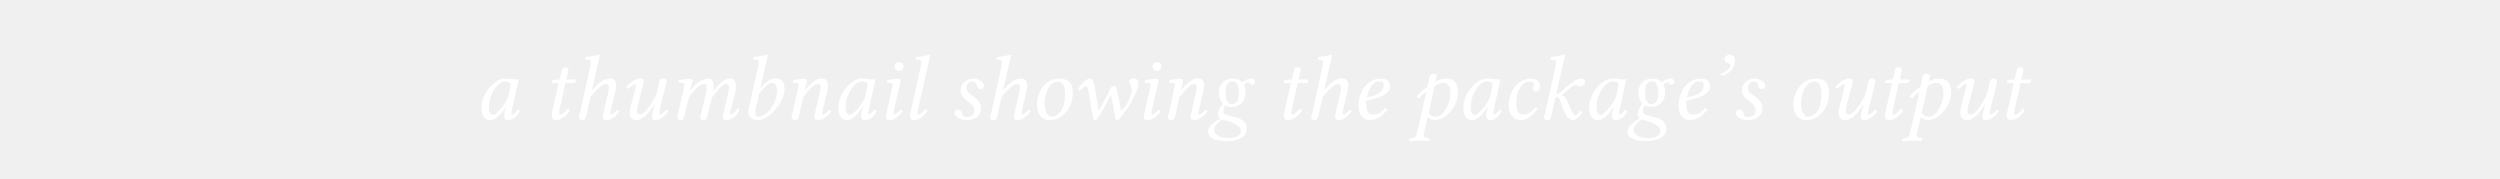
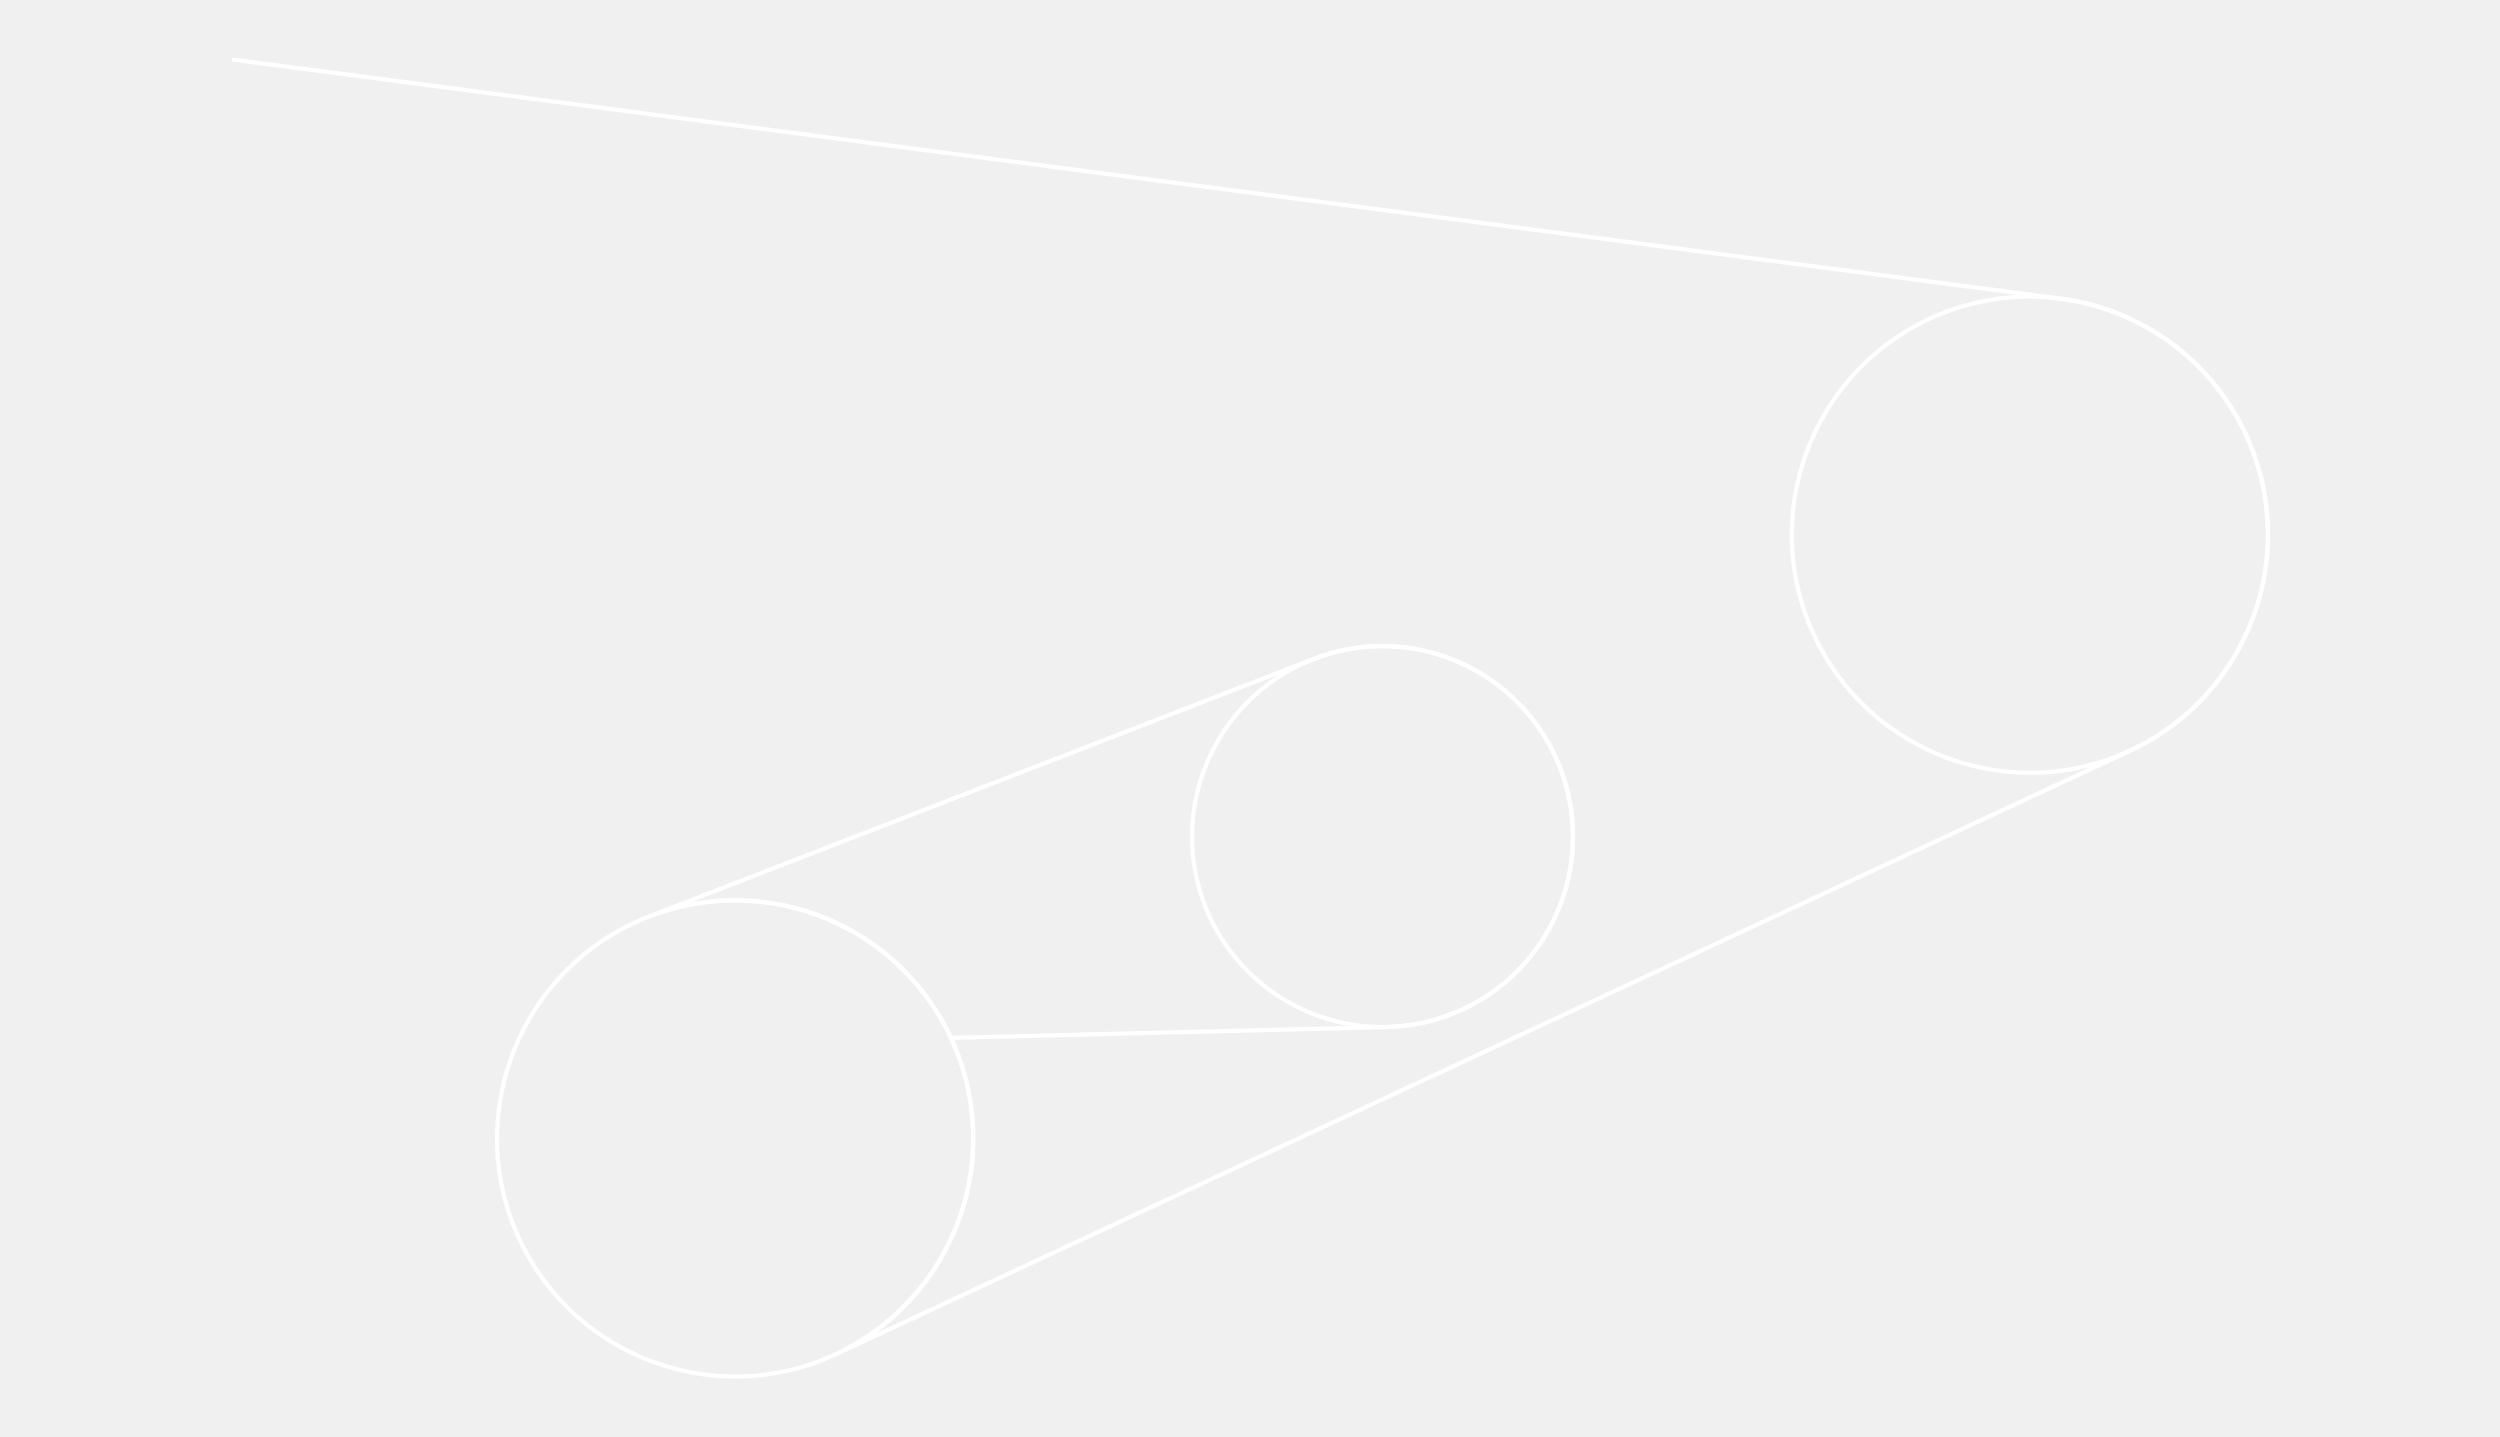
- <svg xmlns="http://www.w3.org/2000/svg" xmlns:xlink="http://www.w3.org/1999/xlink" class="typst-doc" viewBox="0 0 595.276 42.536" width="595.276pt" height="42.536pt">
+ <svg xmlns="http://www.w3.org/2000/svg" class="typst-doc" viewBox="0 0 595.276 341.95" width="595.276pt" height="341.95pt">
  <g>
-     <g transform="translate(112.9368 28.36323)">
-       <g class="typst-text" transform="scale(1, -1)">
-         <use xlink:href="#g9A1F25F7CF9B22F2960DFE66812A9857" x="0" fill="#ffffff" fill-rule="nonzero" />
-         <use xlink:href="#g91FA485907D68AF5604C60A5766F5356" x="16.192" fill="#ffffff" fill-rule="nonzero" />
-         <use xlink:href="#g93170EDDBA250CCAD30174DD070AFCD1" x="22.946" fill="#ffffff" fill-rule="nonzero" />
-         <use xlink:href="#gF0B896FDD9CB1B602455012112CB76DC" x="34.364" fill="#ffffff" fill-rule="nonzero" />
-         <use xlink:href="#g53B37C6C7E15CC8040738D673FB459F4" x="45.826" fill="#ffffff" fill-rule="nonzero" />
-         <use xlink:href="#g86C70143CF5D6502BCDC24C7E47EFB36" x="63.052" fill="#ffffff" fill-rule="nonzero" />
-         <use xlink:href="#gFE9516CBD2E686D5048C48E5C8640497" x="73.568" fill="#ffffff" fill-rule="nonzero" />
-         <use xlink:href="#g9A1F25F7CF9B22F2960DFE66812A9857" x="84.964" fill="#ffffff" fill-rule="nonzero" />
-         <use xlink:href="#g3A639DD8FC67D913BC666793E86223B5" x="95.656" fill="#ffffff" fill-rule="nonzero" />
-         <use xlink:href="#g7FC1B64587D78EAA07F39EA79386E1E" x="101.728" fill="#ffffff" fill-rule="nonzero" />
-         <use xlink:href="#g995311E3552E219E2944ACB2A227DAE5" x="113.08" fill="#ffffff" fill-rule="nonzero" />
-         <use xlink:href="#g93170EDDBA250CCAD30174DD070AFCD1" x="120.846" fill="#ffffff" fill-rule="nonzero" />
-         <use xlink:href="#g5FD579618A1FCBBC69F56543E872C663" x="132.264" fill="#ffffff" fill-rule="nonzero" />
-         <use xlink:href="#gD1568608E52C4646FD5A03E8C0DE88C8" x="141.944" fill="#ffffff" fill-rule="nonzero" />
-         <use xlink:href="#g3A639DD8FC67D913BC666793E86223B5" x="157.08" fill="#ffffff" fill-rule="nonzero" />
-         <use xlink:href="#gFE9516CBD2E686D5048C48E5C8640497" x="163.152" fill="#ffffff" fill-rule="nonzero" />
-         <use xlink:href="#g317CC297CB75E42A86607DECE53E6DC9" x="174.548" fill="#ffffff" fill-rule="nonzero" />
-         <use xlink:href="#g91FA485907D68AF5604C60A5766F5356" x="190.542" fill="#ffffff" fill-rule="nonzero" />
-         <use xlink:href="#g93170EDDBA250CCAD30174DD070AFCD1" x="197.296" fill="#ffffff" fill-rule="nonzero" />
-         <use xlink:href="#gC8E2AB39C6CE5EC0BC8EB0B506B102C0" x="208.714" fill="#ffffff" fill-rule="nonzero" />
-         <use xlink:href="#gEA638B54B629D84D303B866845E2782A" x="223.036" fill="#ffffff" fill-rule="nonzero" />
-         <use xlink:href="#g9A1F25F7CF9B22F2960DFE66812A9857" x="233.794" fill="#ffffff" fill-rule="nonzero" />
-         <use xlink:href="#g49797B6968F03E4EF1F02B3E59B4BBBA" x="244.486" fill="#ffffff" fill-rule="nonzero" />
-         <use xlink:href="#gABC436E844E270424FE16E2A513459B6" x="253.044" fill="#ffffff" fill-rule="nonzero" />
-         <use xlink:href="#g9A1F25F7CF9B22F2960DFE66812A9857" x="263.736" fill="#ffffff" fill-rule="nonzero" />
-         <use xlink:href="#g317CC297CB75E42A86607DECE53E6DC9" x="274.428" fill="#ffffff" fill-rule="nonzero" />
-         <use xlink:href="#gC8E2AB39C6CE5EC0BC8EB0B506B102C0" x="284.922" fill="#ffffff" fill-rule="nonzero" />
-         <use xlink:href="#g78E401951E0305ECFE8DEF2F5BC4250C" x="293.216" fill="#ffffff" fill-rule="nonzero" />
-         <use xlink:href="#g995311E3552E219E2944ACB2A227DAE5" x="299.112" fill="#ffffff" fill-rule="nonzero" />
-         <use xlink:href="#g5FD579618A1FCBBC69F56543E872C663" x="312.378" fill="#ffffff" fill-rule="nonzero" />
-         <use xlink:href="#gF0B896FDD9CB1B602455012112CB76DC" x="322.212" fill="#ffffff" fill-rule="nonzero" />
-         <use xlink:href="#g91FA485907D68AF5604C60A5766F5356" x="333.674" fill="#ffffff" fill-rule="nonzero" />
-         <use xlink:href="#gEA638B54B629D84D303B866845E2782A" x="340.428" fill="#ffffff" fill-rule="nonzero" />
-         <use xlink:href="#gF0B896FDD9CB1B602455012112CB76DC" x="351.186" fill="#ffffff" fill-rule="nonzero" />
-         <use xlink:href="#g91FA485907D68AF5604C60A5766F5356" x="362.648" fill="#ffffff" fill-rule="nonzero" />
+     <g transform="translate(55.24692 14.17323)">
+       <g class="typst-group">
+         <g>
+           <g transform="translate(371.3876 56.45232)">
+             <path class="typst-shape" fill="none" stroke="#ffffff" stroke-width="1" stroke-linecap="butt" stroke-linejoin="miter" stroke-miterlimit="4" d="M 108.078 32.738 C 94.858 4.386 61.089 -7.905 32.738 5.316 C 4.386 18.536 -7.905 52.305 5.316 80.657 C 18.536 109.008 52.305 121.299 80.657 108.078 C 109.008 94.858 121.299 61.089 108.078 32.738 Z " />
+           </g>
+           <g transform="translate(228.5833 139.6701)">
+             <path class="typst-shape" fill="none" stroke="#ffffff" stroke-width="1" stroke-linecap="butt" stroke-linejoin="miter" stroke-miterlimit="4" d="M 86.463 26.19 C 75.886 3.509 48.871 -6.324 26.19 4.253 C 3.509 14.829 -6.324 41.844 4.253 64.525 C 14.829 87.206 41.844 97.039 64.525 86.463 C 87.206 75.886 97.039 48.871 86.463 26.19 Z " />
+           </g>
+           <g transform="translate(63.10024 200.2091)">
+             <path class="typst-shape" fill="none" stroke="#ffffff" stroke-width="1" stroke-linecap="butt" stroke-linejoin="miter" stroke-miterlimit="4" d="M 108.078 32.738 C 94.858 4.386 61.089 -7.905 32.738 5.316 C 4.386 18.536 -7.905 52.305 5.316 80.657 C 18.536 109.008 52.305 121.299 80.657 108.078 C 109.008 94.858 121.299 61.089 108.078 32.738 Z " />
+           </g>
+           <g transform="translate(0 0)">
+             <path class="typst-shape" fill="none" stroke="#ffffff" stroke-width="1" stroke-linecap="butt" stroke-linejoin="miter" stroke-miterlimit="4" d="M 0 0 L 435.435 56.935 L 435.435 56.935 C 460.432 60.203 480.268 79.586 484.114 104.5 C 487.96 129.415 474.892 153.876 452.044 164.531 L 452.044 164.531 L 143.757 308.287 L 143.757 308.287 C 171.467 295.366 183.939 262.799 171.949 234.674 C 159.959 206.548 127.826 192.997 99.317 204.042 L 99.317 204.042 L 257.556 142.736 L 257.556 142.736 C 274.416 136.205 293.545 140.311 306.239 153.186 C 318.933 166.062 322.766 185.248 315.995 202.013 C 309.224 218.778 293.142 229.919 275.066 230.368 L 275.066 230.368 L 171.179 232.947 " />
+           </g>
+         </g>
      </g>
    </g>
  </g>
-   <defs id="glyph">
-     <symbol id="g9A1F25F7CF9B22F2960DFE66812A9857" overflow="visible">
-       <path d="M 9.02 9.526 C 8.426 9.592 8.14 9.658 7.26 9.658 C 4.906 9.658 1.716 6.204 1.716 2.75 C 1.716 1.518 2.002 -0.22 3.85 -0.22 C 5.016 -0.22 6.248 0.99 7.568 2.948 L 7.612 2.904 L 7.326 1.98 C 7.172 1.474 7.106 1.034 7.106 0.77 C 7.106 0.352 7.26 -0.22 8.008 -0.22 C 9.372 -0.22 10.252 0.66 10.824 1.914 C 10.714 2.112 10.604 2.266 10.318 2.266 C 9.724 1.452 9.306 1.1 9.086 1.1 C 9.02 1.1 8.822 1.144 8.822 1.408 C 8.822 1.606 8.954 2.222 9.042 2.64 L 10.56 9.482 C 10.406 9.482 10.274 9.482 10.12 9.482 C 9.724 9.46 9.35 9.438 9.02 9.526 Z M 7.92 4.818 C 6.842 2.838 5.148 0.99 4.444 0.99 C 3.696 0.99 3.476 1.87 3.476 3.102 C 3.476 5.434 5.302 8.976 7.326 8.976 C 7.788 8.976 8.272 8.822 8.69 8.558 C 8.69 8.558 8.47 6.226 7.92 4.818 Z " />
-     </symbol>
-     <symbol id="g91FA485907D68AF5604C60A5766F5356" overflow="visible">
-       <path d="M 4.092 9.438 L 2.926 9.372 C 2.508 9.35 2.354 9.174 2.31 8.998 C 2.288 8.932 2.222 8.668 2.222 8.624 C 2.222 8.58 2.288 8.58 2.354 8.58 L 3.894 8.58 L 2.552 2.596 C 2.398 1.892 2.244 1.21 2.244 0.792 C 2.244 0 2.64 -0.22 3.322 -0.22 C 4.312 -0.22 5.764 0.682 6.512 2.046 C 6.446 2.332 6.292 2.464 6.028 2.464 C 5.016 1.32 4.62 1.1 4.268 1.1 C 4.202 1.1 3.982 1.144 3.982 1.408 C 3.982 1.606 4.048 2.046 4.224 2.794 L 5.522 8.58 L 7.678 8.58 C 7.942 8.69 8.14 9.262 7.898 9.438 L 5.72 9.438 L 5.94 10.428 C 6.028 10.846 6.226 11.484 6.226 11.748 C 6.226 12.122 6.05 12.342 5.346 12.342 C 4.554 12.342 4.598 11.352 4.378 10.538 Z " />
-     </symbol>
-     <symbol id="g93170EDDBA250CCAD30174DD070AFCD1" overflow="visible">
-       <path d="M 3.872 1.584 L 4.708 5.236 C 6.094 7.04 7.524 8.338 8.316 8.338 C 8.778 8.338 9.086 8.206 9.086 7.524 C 9.086 7.216 9.042 6.798 8.866 6.05 L 8.03 2.53 C 7.854 1.826 7.656 0.924 7.656 0.506 C 7.656 0.088 7.898 -0.22 8.558 -0.22 C 9.614 -0.22 10.604 0.528 11.616 1.826 C 11.55 2.024 11.418 2.2 11.11 2.2 C 10.538 1.54 9.9 1.1 9.68 1.1 C 9.526 1.1 9.46 1.21 9.46 1.474 C 9.46 1.672 9.57 2.156 9.702 2.728 L 10.538 6.226 C 10.714 6.996 10.824 7.502 10.824 7.898 C 10.824 9.218 10.23 9.658 9.372 9.658 C 8.228 9.658 7.084 9.196 5.06 6.864 L 6.402 12.826 C 6.732 14.256 6.952 15.136 6.952 15.136 C 6.952 15.29 6.886 15.356 6.688 15.356 C 6.094 15.136 4.51 14.85 3.608 14.784 L 3.542 14.256 C 3.542 14.19 3.564 14.146 3.652 14.146 L 4.334 14.102 C 4.62 14.102 4.796 13.97 4.796 13.486 C 4.796 13.244 4.752 12.87 4.642 12.386 L 2.244 1.584 C 2.134 1.144 1.958 0.594 1.958 0.374 C 1.958 0.022 2.156 -0.22 2.86 -0.22 C 3.696 -0.22 3.674 0.748 3.872 1.584 Z " />
-     </symbol>
-     <symbol id="gF0B896FDD9CB1B602455012112CB76DC" overflow="visible">
-       <path d="M 11.132 7.744 C 11.22 8.14 11.418 8.8 11.418 9.064 C 11.418 9.438 11.198 9.658 10.494 9.658 C 9.658 9.658 9.702 8.69 9.482 7.854 L 8.844 5.434 C 7.216 2.662 6.138 1.1 5.038 1.1 C 4.642 1.1 4.378 1.32 4.378 1.914 C 4.378 2.266 4.422 2.728 4.576 3.322 L 5.522 6.908 C 5.698 7.612 5.984 8.514 5.984 8.932 C 5.984 9.35 5.852 9.658 5.192 9.658 C 4.136 9.658 2.882 8.91 1.87 7.612 C 1.936 7.414 2.068 7.238 2.376 7.238 C 2.948 7.898 3.674 8.338 3.894 8.338 C 4.048 8.338 4.114 8.228 4.114 7.964 C 4.114 7.766 3.982 7.282 3.828 6.71 L 2.86 3.014 C 2.706 2.442 2.64 1.958 2.64 1.54 C 2.64 0.286 3.344 -0.22 4.114 -0.22 C 5.83 -0.22 6.93 1.144 8.492 3.432 L 8.558 3.388 L 8.316 2.53 C 8.118 1.826 7.942 0.924 7.942 0.506 C 7.942 0.088 8.096 -0.22 8.756 -0.22 C 9.812 -0.22 10.802 0.528 11.814 1.826 C 11.748 2.024 11.616 2.2 11.308 2.2 C 10.736 1.54 10.098 1.1 9.878 1.1 C 9.724 1.1 9.658 1.21 9.658 1.474 C 9.658 1.672 9.768 2.156 9.9 2.728 Z " />
-     </symbol>
-     <symbol id="g53B37C6C7E15CC8040738D673FB459F4" overflow="visible">
-       <path d="M 4.004 7.062 L 2.75 1.584 C 2.64 1.144 2.464 0.594 2.464 0.374 C 2.464 0.022 2.662 -0.22 3.366 -0.22 C 4.202 -0.22 4.158 0.748 4.378 1.584 L 5.258 5.126 C 6.974 7.612 8.206 8.338 8.91 8.338 C 9.35 8.338 9.482 8.184 9.482 7.524 C 9.482 7.26 9.46 6.732 9.306 6.05 L 8.25 1.584 C 8.14 1.144 7.964 0.594 7.964 0.374 C 7.964 0.022 8.162 -0.22 8.866 -0.22 C 9.702 -0.22 9.68 0.748 9.878 1.584 L 10.714 5.038 C 12.584 7.656 13.442 8.338 14.146 8.338 C 14.564 8.338 14.784 8.184 14.784 7.524 C 14.784 7.282 14.762 6.644 14.586 5.962 L 13.728 2.508 C 13.508 1.606 13.332 0.704 13.332 0.506 C 13.332 0.066 13.728 -0.22 14.036 -0.22 C 15.334 -0.22 16.544 0.418 17.292 2.222 C 17.248 2.42 17.094 2.53 16.808 2.53 C 16.28 1.694 15.664 1.1 15.268 1.1 C 15.158 1.1 15.114 1.232 15.114 1.342 C 15.114 1.43 15.158 1.98 15.224 2.222 L 16.258 6.138 C 16.39 6.644 16.478 7.326 16.478 7.744 C 16.478 9.13 15.818 9.658 15.136 9.658 C 13.574 9.658 12.364 8.316 11.088 6.71 C 11.154 7.062 11.176 7.458 11.176 7.744 C 11.176 9.284 10.516 9.658 9.9 9.658 C 8.316 9.658 6.886 8.492 5.588 6.82 L 5.544 6.842 L 5.588 7.04 C 5.808 7.898 6.094 8.756 6.094 9.13 C 6.094 9.438 5.918 9.592 5.632 9.592 C 4.928 9.592 3.938 9.438 2.904 9.306 C 2.75 9.13 2.794 8.888 2.926 8.69 L 3.806 8.624 C 4.07 8.602 4.202 8.404 4.202 8.184 C 4.202 7.986 4.136 7.678 4.004 7.062 Z " />
-     </symbol>
-     <symbol id="g86C70143CF5D6502BCDC24C7E47EFB36" overflow="visible">
-       <path d="M 6.27 12.826 C 6.6 14.256 6.82 15.136 6.82 15.136 C 6.82 15.29 6.754 15.356 6.556 15.356 C 5.962 15.136 4.378 14.85 3.476 14.784 L 3.41 14.256 C 3.41 14.19 3.432 14.146 3.52 14.146 L 4.202 14.102 C 4.488 14.102 4.664 13.97 4.664 13.486 C 4.664 13.244 4.62 12.87 4.51 12.386 L 2.244 2.332 C 1.936 0.968 2.508 -0.22 4.488 -0.22 C 5.17 -0.22 6.028 0.066 6.798 0.594 C 8.8 1.98 10.824 4.796 10.824 7.04 C 10.824 8.536 10.516 9.658 8.514 9.658 C 6.996 9.658 5.874 8.272 5.104 7.37 L 5.06 7.392 Z M 9.02 6.622 C 9.02 3.432 6.27 0.55 4.598 0.55 C 3.806 0.55 3.674 1.408 4.026 2.904 L 4.774 6.072 C 5.808 7.282 6.798 8.624 7.854 8.624 C 8.514 8.624 9.02 8.118 9.02 6.622 Z " />
-     </symbol>
-     <symbol id="gFE9516CBD2E686D5048C48E5C8640497" overflow="visible">
-       <path d="M 9.526 2.728 L 10.362 6.226 C 10.538 6.996 10.648 7.502 10.648 7.898 C 10.648 9.218 10.054 9.658 9.196 9.658 C 8.052 9.658 7.106 9.196 5.082 6.82 L 5.06 6.842 L 5.126 7.04 C 5.412 7.854 5.61 8.8 5.61 9.13 C 5.61 9.438 5.434 9.592 5.148 9.592 C 4.444 9.592 3.41 9.46 2.376 9.306 C 2.222 9.13 2.266 8.888 2.398 8.69 L 3.278 8.624 C 3.542 8.602 3.674 8.404 3.674 8.184 C 3.674 8.008 3.608 7.678 3.476 7.062 L 2.244 1.584 C 2.134 1.144 1.958 0.594 1.958 0.374 C 1.958 0.022 2.2 -0.22 2.904 -0.22 C 3.74 -0.22 3.718 0.748 3.916 1.584 L 4.752 5.236 C 6.138 7.04 7.348 8.338 8.14 8.338 C 8.602 8.338 8.91 8.228 8.91 7.546 C 8.91 7.282 8.778 6.666 8.624 6.05 L 7.788 2.53 C 7.612 1.826 7.414 0.924 7.414 0.506 C 7.414 0.088 7.656 -0.22 8.316 -0.22 C 9.372 -0.22 10.428 0.528 11.44 1.826 C 11.374 2.024 11.242 2.2 10.934 2.2 C 10.362 1.54 9.724 1.1 9.504 1.1 C 9.35 1.1 9.284 1.21 9.284 1.474 C 9.284 1.672 9.394 2.156 9.526 2.728 Z " />
-     </symbol>
-     <symbol id="g3A639DD8FC67D913BC666793E86223B5" overflow="visible">
-       <path d="M 5.39 7.04 C 5.588 7.898 5.852 8.756 5.852 9.13 C 5.852 9.438 5.676 9.592 5.39 9.592 C 4.686 9.592 3.696 9.438 2.662 9.306 C 2.508 9.13 2.552 8.888 2.684 8.69 L 3.564 8.624 C 3.828 8.602 3.96 8.404 3.96 8.184 C 3.96 7.986 3.916 7.678 3.762 7.062 L 2.728 2.53 C 2.574 1.826 2.354 0.924 2.354 0.506 C 2.354 0.088 2.596 -0.22 3.256 -0.22 C 4.312 -0.22 5.302 0.528 6.314 1.826 C 6.248 2.024 6.116 2.2 5.808 2.2 C 5.236 1.54 4.598 1.1 4.378 1.1 C 4.224 1.1 4.158 1.21 4.158 1.474 C 4.158 1.672 4.268 2.156 4.4 2.728 Z M 4.422 12.54 C 4.422 11.968 4.906 11.484 5.478 11.484 C 6.05 11.484 6.534 11.968 6.534 12.54 C 6.534 13.112 6.05 13.596 5.478 13.596 C 4.906 13.596 4.422 13.112 4.422 12.54 Z " />
-     </symbol>
-     <symbol id="g7FC1B64587D78EAA07F39EA79386E1E" overflow="visible">
-       <path d="M 6.292 12.826 C 6.622 14.256 6.842 15.136 6.842 15.136 C 6.842 15.29 6.776 15.356 6.578 15.356 C 5.984 15.136 4.4 14.85 3.498 14.784 L 3.432 14.256 C 3.432 14.19 3.454 14.146 3.542 14.146 L 4.224 14.102 C 4.51 14.102 4.686 13.97 4.686 13.486 C 4.686 13.244 4.642 12.87 4.532 12.386 L 2.354 2.618 C 2.2 1.914 2.046 1.166 2.046 0.748 C 2.046 0.33 2.156 -0.22 2.97 -0.22 C 3.96 -0.22 5.17 0.352 6.16 2.002 C 6.072 2.222 5.962 2.376 5.676 2.376 C 5.016 1.584 4.312 1.1 4.048 1.1 C 3.872 1.1 3.784 1.232 3.784 1.408 C 3.784 1.584 3.85 1.914 4.048 2.794 Z " />
-     </symbol>
-     <symbol id="g995311E3552E219E2944ACB2A227DAE5" overflow="visible">
-       <path d="M 3.828 -0.22 L 4.158 -0.22 C 6.314 -0.22 7.612 0.968 7.612 2.596 C 7.612 3.63 7.018 4.642 4.994 5.984 C 4.334 6.424 4.114 6.82 4.114 7.37 C 4.114 8.14 4.554 8.932 5.5 8.932 C 6.05 8.932 6.424 8.756 6.49 8.294 C 6.556 7.766 6.93 7.15 7.502 7.15 C 8.118 7.15 8.294 7.546 8.294 7.898 C 8.294 8.69 7.15 9.658 5.786 9.658 C 3.872 9.658 2.706 8.25 2.706 6.908 C 2.706 6.028 3.19 5.082 4.62 4.114 C 5.786 3.322 5.962 2.596 5.962 2.134 C 5.962 0.924 5.082 0.506 4.092 0.506 C 3.52 0.506 3.212 0.616 3.146 1.1 C 3.08 1.606 2.772 2.266 2.112 2.266 C 1.474 2.266 1.298 1.738 1.298 1.496 C 1.298 0.682 2.31 -0.132 3.828 -0.22 Z " />
-     </symbol>
-     <symbol id="g5FD579618A1FCBBC69F56543E872C663" overflow="visible">
-       <path d="M 1.716 3.564 C 1.716 2.398 2.002 -0.22 4.796 -0.22 C 5.5 -0.22 6.182 -0.132 6.82 0.198 C 8.734 1.166 10.23 3.498 10.23 6.094 C 10.23 7.678 9.834 9.658 7.128 9.658 C 3.454 9.658 1.716 6.204 1.716 3.564 Z M 3.542 3.74 C 3.542 5.72 4.4 8.932 6.732 8.932 C 7.392 8.932 7.744 8.58 8.074 7.964 C 8.338 7.414 8.404 6.6 8.404 5.94 C 8.404 5.06 8.272 3.168 7.458 1.936 C 6.842 0.99 5.962 0.594 5.126 0.594 C 4.488 0.594 3.542 1.43 3.542 3.74 Z " />
-     </symbol>
-     <symbol id="gD1568608E52C4646FD5A03E8C0DE88C8" overflow="visible">
-       <path d="M 5.83 -0.264 C 6.006 -0.264 6.402 0.044 6.754 0.594 C 7.568 1.892 8.778 4.004 9.548 5.654 L 9.68 5.676 C 9.988 4.268 10.318 2.486 10.538 1.012 C 10.692 -0.044 10.846 -0.264 11.044 -0.264 C 11.308 -0.264 11.616 0 12.056 0.55 C 12.694 1.342 13.398 2.332 13.706 2.794 C 14.19 3.454 14.96 4.818 15.576 6.27 C 15.906 7.04 16.17 7.832 16.17 8.624 C 16.17 9.24 15.884 9.658 15.026 9.658 C 14.388 9.658 14.014 9.372 14.014 8.844 C 14.014 8.712 14.058 8.492 14.124 8.404 C 14.454 7.898 14.586 7.436 14.586 7.084 C 14.586 6.094 14.014 4.4 13.178 3.278 C 12.848 2.816 12.496 2.376 12.188 2.068 L 12.034 2.112 C 11.836 3.256 11.55 4.73 11.264 5.918 C 11.066 6.754 10.868 7.502 10.714 7.876 C 10.362 7.876 9.988 7.788 9.636 7.612 C 8.712 5.5 7.282 2.882 6.776 2.09 L 6.71 2.112 L 5.962 6.798 C 5.632 8.844 5.39 9.658 4.576 9.658 C 3.85 9.658 2.574 8.36 1.804 7.194 C 1.848 6.974 2.024 6.82 2.266 6.798 C 2.882 7.392 3.388 7.854 3.806 7.854 C 4.026 7.854 4.136 7.48 4.312 6.512 L 5.236 1.144 C 5.434 0.044 5.632 -0.264 5.83 -0.264 Z " />
-     </symbol>
-     <symbol id="g317CC297CB75E42A86607DECE53E6DC9" overflow="visible">
-       <path d="M 9.13 6.402 C 9.13 6.996 8.998 7.788 8.69 8.228 C 9.02 8.536 9.57 8.778 9.724 8.778 C 9.922 8.778 9.988 8.668 10.054 8.558 C 10.164 8.382 10.318 8.184 10.67 8.184 C 11.066 8.184 11.352 8.492 11.352 8.91 C 11.352 9.306 11 9.658 10.494 9.658 C 9.922 9.658 9.086 9.438 8.316 8.734 C 7.832 9.306 7.128 9.658 6.16 9.658 C 3.696 9.658 2.728 7.986 2.728 6.226 C 2.728 5.258 3.146 4.334 3.74 3.63 C 3.19 3.058 2.552 2.002 2.552 1.232 C 2.552 1.012 2.552 0.506 3.124 0.176 C 1.958 -0.462 0.154 -1.672 0.154 -2.992 C 0.154 -4.774 2.596 -5.236 4.378 -5.236 C 7.392 -5.236 9.394 -4.378 9.394 -2.2 C 9.394 -0.77 8.338 -0.044 7.15 0.308 C 5.39 0.836 3.784 0.88 3.784 1.936 C 3.784 2.376 4.092 2.904 4.29 3.278 C 4.642 3.058 5.17 2.904 5.786 2.904 C 7.7 2.904 9.13 4.224 9.13 6.402 Z M 3.542 -0.066 C 3.938 -0.154 5.478 -0.638 6.204 -0.968 C 7.436 -1.54 7.964 -2.024 7.964 -2.794 C 7.964 -3.63 7.216 -4.51 5.28 -4.51 C 2.816 -4.51 1.628 -3.696 1.628 -2.486 C 1.628 -1.43 2.992 -0.462 3.542 -0.066 Z M 7.502 6.402 C 7.502 5.038 7.216 3.564 5.896 3.564 C 4.554 3.564 4.356 5.148 4.356 6.204 C 4.356 7.788 4.62 8.998 6.072 8.998 C 7.018 8.998 7.502 7.898 7.502 6.402 Z " />
-     </symbol>
-     <symbol id="gC8E2AB39C6CE5EC0BC8EB0B506B102C0" overflow="visible">
-       <path d="M 3.674 4.378 C 9.328 5.478 9.328 7.15 9.328 7.986 C 9.328 8.008 9.328 8.008 9.328 8.03 C 9.328 8.58 8.822 9.658 7.238 9.658 C 3.41 9.658 1.826 5.918 1.826 3.124 C 1.826 1.254 2.706 -0.22 4.532 -0.22 C 6.006 -0.22 7.348 0.55 8.646 2.222 C 8.536 2.464 8.404 2.574 8.14 2.574 C 6.886 1.298 6.38 1.1 5.324 1.1 C 4.334 1.1 3.652 1.628 3.652 3.63 C 3.652 3.74 3.652 4.202 3.674 4.378 Z M 7.81 8.14 C 7.81 6.16 5.5 5.434 3.828 5.214 C 4.598 8.338 5.808 8.976 6.732 8.976 C 7.524 8.976 7.81 8.778 7.81 8.14 Z " />
-     </symbol>
-     <symbol id="gEA638B54B629D84D303B866845E2782A" overflow="visible">
-       <path d="M 5.852 8.888 C 5.94 9.284 6.138 9.944 6.138 10.208 C 6.138 10.582 5.918 10.802 5.214 10.802 C 4.378 10.802 4.378 9.834 4.202 8.998 L 3.916 7.7 C 2.816 6.908 2.002 6.248 1.386 5.478 C 1.474 5.17 1.672 5.016 2.068 5.016 C 2.552 5.654 3.036 6.05 3.652 6.556 L 1.386 -3.542 C 1.254 -4.158 0.924 -4.422 0.22 -4.532 L -0.198 -4.598 C -0.308 -4.62 -0.418 -4.642 -0.418 -4.774 L -0.418 -5.192 L -0.374 -5.236 C -0.374 -5.236 1.122 -5.126 1.914 -5.126 C 2.772 -5.126 4.268 -5.17 4.268 -5.17 L 4.312 -5.126 L 4.312 -4.686 C 4.312 -4.576 4.268 -4.532 4.18 -4.51 L 3.762 -4.444 C 3.432 -4.4 2.86 -4.29 3.036 -3.542 L 4.004 0.506 C 4.334 0.154 4.972 -0.22 5.61 -0.22 C 7.172 -0.22 8.448 0.66 9.416 1.826 C 10.604 3.278 11.198 4.774 11.198 6.358 C 11.198 8.206 10.582 9.658 8.382 9.658 C 7.26 9.658 6.446 9.24 5.852 8.888 Z M 9.394 6.006 C 9.394 4.95 8.954 3.41 8.118 2.134 C 7.546 1.21 6.666 0.55 5.83 0.55 C 5.258 0.55 4.664 0.836 4.202 1.474 L 5.654 7.898 C 6.204 8.25 6.842 8.646 7.678 8.646 C 9.174 8.646 9.394 7.084 9.394 6.006 Z " />
-     </symbol>
-     <symbol id="g49797B6968F03E4EF1F02B3E59B4BBBA" overflow="visible">
-       <path d="M 4.598 -0.22 C 6.182 -0.22 7.612 0.924 8.668 2.398 C 8.602 2.618 8.382 2.772 8.184 2.772 C 7.326 1.804 6.446 1.078 5.28 1.078 C 4.906 1.078 4.488 1.166 4.18 1.584 C 3.85 2.002 3.63 2.442 3.63 3.762 C 3.63 7.04 5.17 8.976 6.864 8.976 C 7.172 8.976 7.788 8.866 7.788 8.14 C 7.788 8.008 7.744 7.832 7.678 7.722 C 7.612 7.634 7.568 7.392 7.568 7.26 C 7.568 6.908 7.788 6.556 8.162 6.556 C 8.756 6.556 9.306 6.996 9.306 7.546 C 9.306 8.404 9.24 9.658 6.842 9.658 C 5.962 9.658 4.554 9.086 3.63 8.118 C 2.552 6.952 1.826 5.258 1.826 3.278 C 1.826 2.552 1.98 1.562 2.486 0.836 C 2.948 0.198 3.696 -0.22 4.598 -0.22 Z " />
-     </symbol>
-     <symbol id="gABC436E844E270424FE16E2A513459B6" overflow="visible">
-       <path d="M 1.958 1.584 C 1.848 1.144 1.672 0.594 1.672 0.374 C 1.672 0.022 1.87 -0.22 2.574 -0.22 C 3.41 -0.22 3.41 0.77 3.586 1.584 L 4.378 5.148 C 4.554 5.214 4.708 5.214 4.862 5.214 C 5.038 5.214 5.192 5.06 5.302 4.862 C 5.698 4.158 5.94 3.036 6.38 2.046 C 7.106 0.462 7.656 -0.22 8.558 -0.22 C 9.306 -0.22 10.076 0.462 10.78 1.694 C 10.626 1.87 10.538 1.98 10.296 1.98 C 9.856 1.342 9.394 0.924 9.152 0.924 C 8.734 0.924 8.58 1.32 8.36 1.76 C 7.744 2.97 7.458 3.828 7.15 4.444 C 6.798 5.126 6.666 5.434 5.94 5.632 L 5.94 5.72 L 7.084 6.732 C 8.162 7.7 8.756 8.096 9.196 8.096 C 9.768 8.096 9.68 7.788 10.428 7.788 C 10.736 7.788 11.44 8.206 11.44 8.888 C 11.44 9.504 10.956 9.658 10.362 9.658 C 9.658 9.658 8.316 8.822 6.732 7.414 L 5.852 6.666 C 5.478 6.336 5.016 5.984 4.554 5.984 L 6.138 12.826 C 6.468 14.256 6.688 15.136 6.688 15.136 C 6.688 15.29 6.622 15.356 6.424 15.356 C 5.83 15.136 4.246 14.85 3.344 14.784 L 3.278 14.256 C 3.278 14.19 3.3 14.146 3.388 14.146 L 4.07 14.102 C 4.356 14.102 4.532 13.97 4.532 13.486 C 4.532 13.244 4.488 12.87 4.378 12.386 Z " />
-     </symbol>
-     <symbol id="g78E401951E0305ECFE8DEF2F5BC4250C" overflow="visible">
-       <path d="M 4.466 14.256 C 4.466 13.728 4.796 13.464 5.214 13.354 C 5.566 13.266 5.896 13.178 5.896 12.782 C 5.896 12.166 4.774 11.132 3.608 10.868 C 3.542 10.67 3.608 10.494 3.784 10.362 C 6.336 10.824 6.952 12.804 6.952 13.948 C 6.952 14.828 6.446 15.356 5.764 15.356 C 5.104 15.356 4.466 14.938 4.466 14.256 Z " />
-     </symbol>
-   </defs>
</svg>
